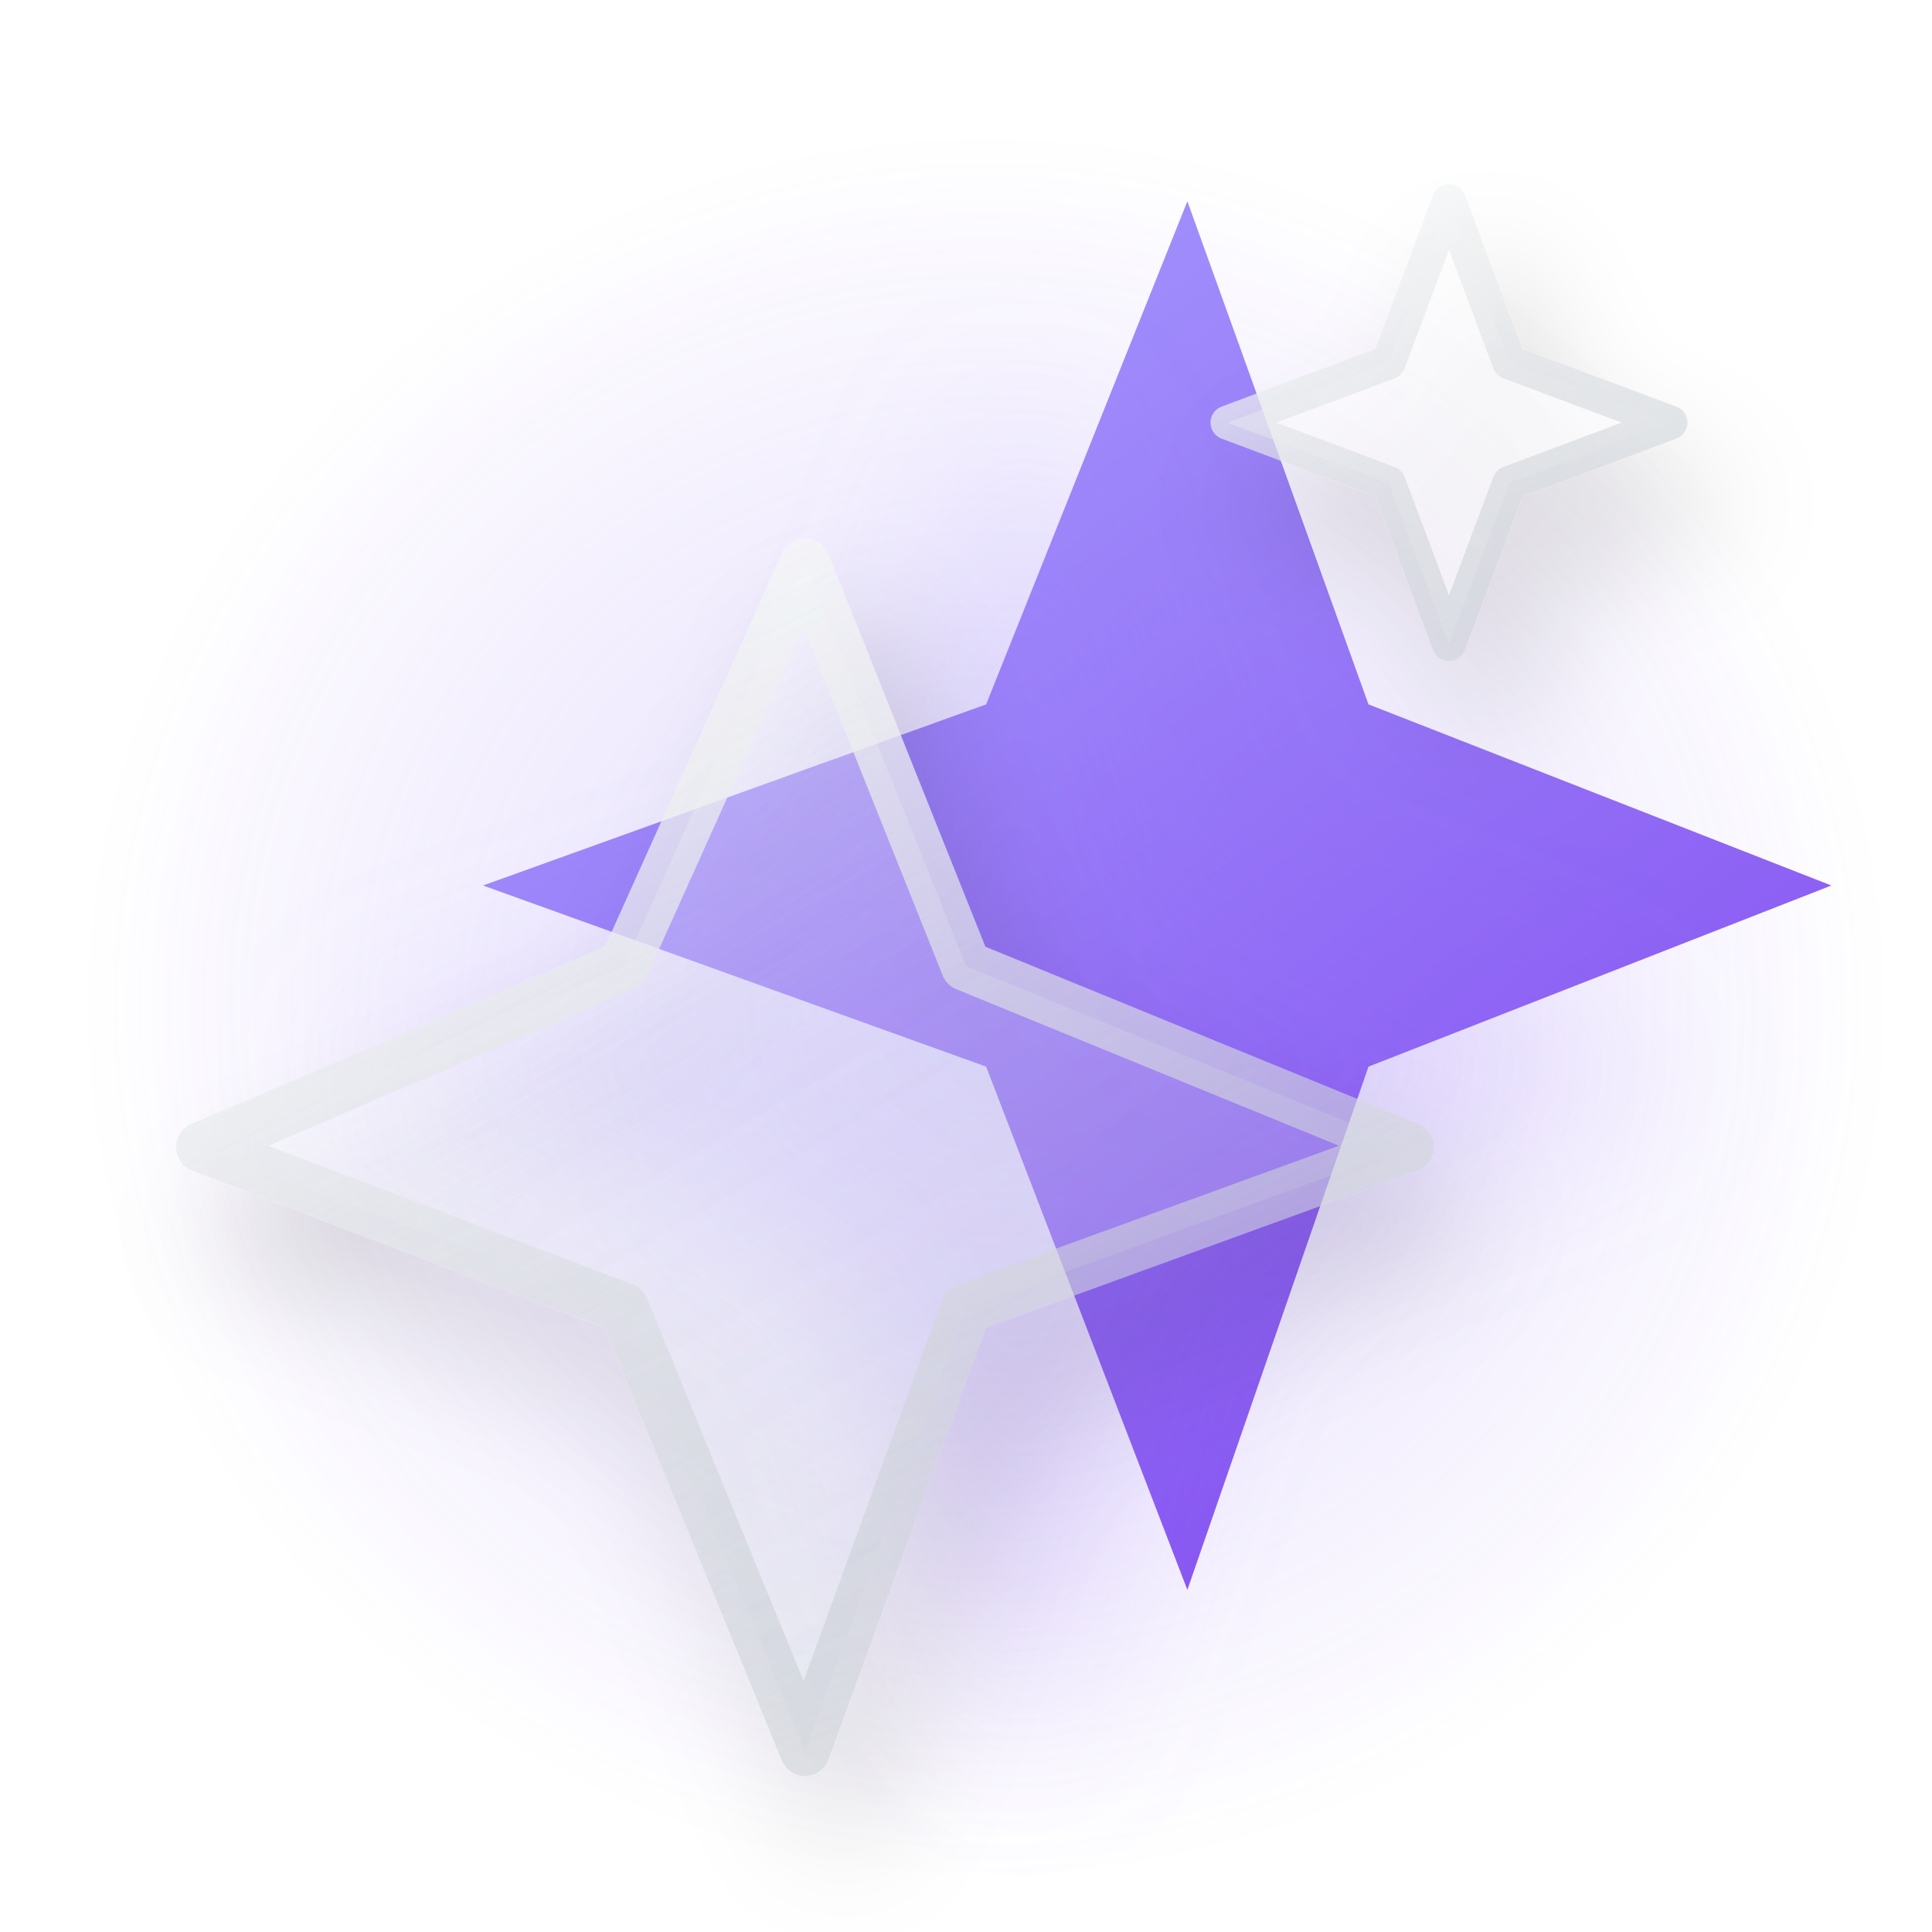
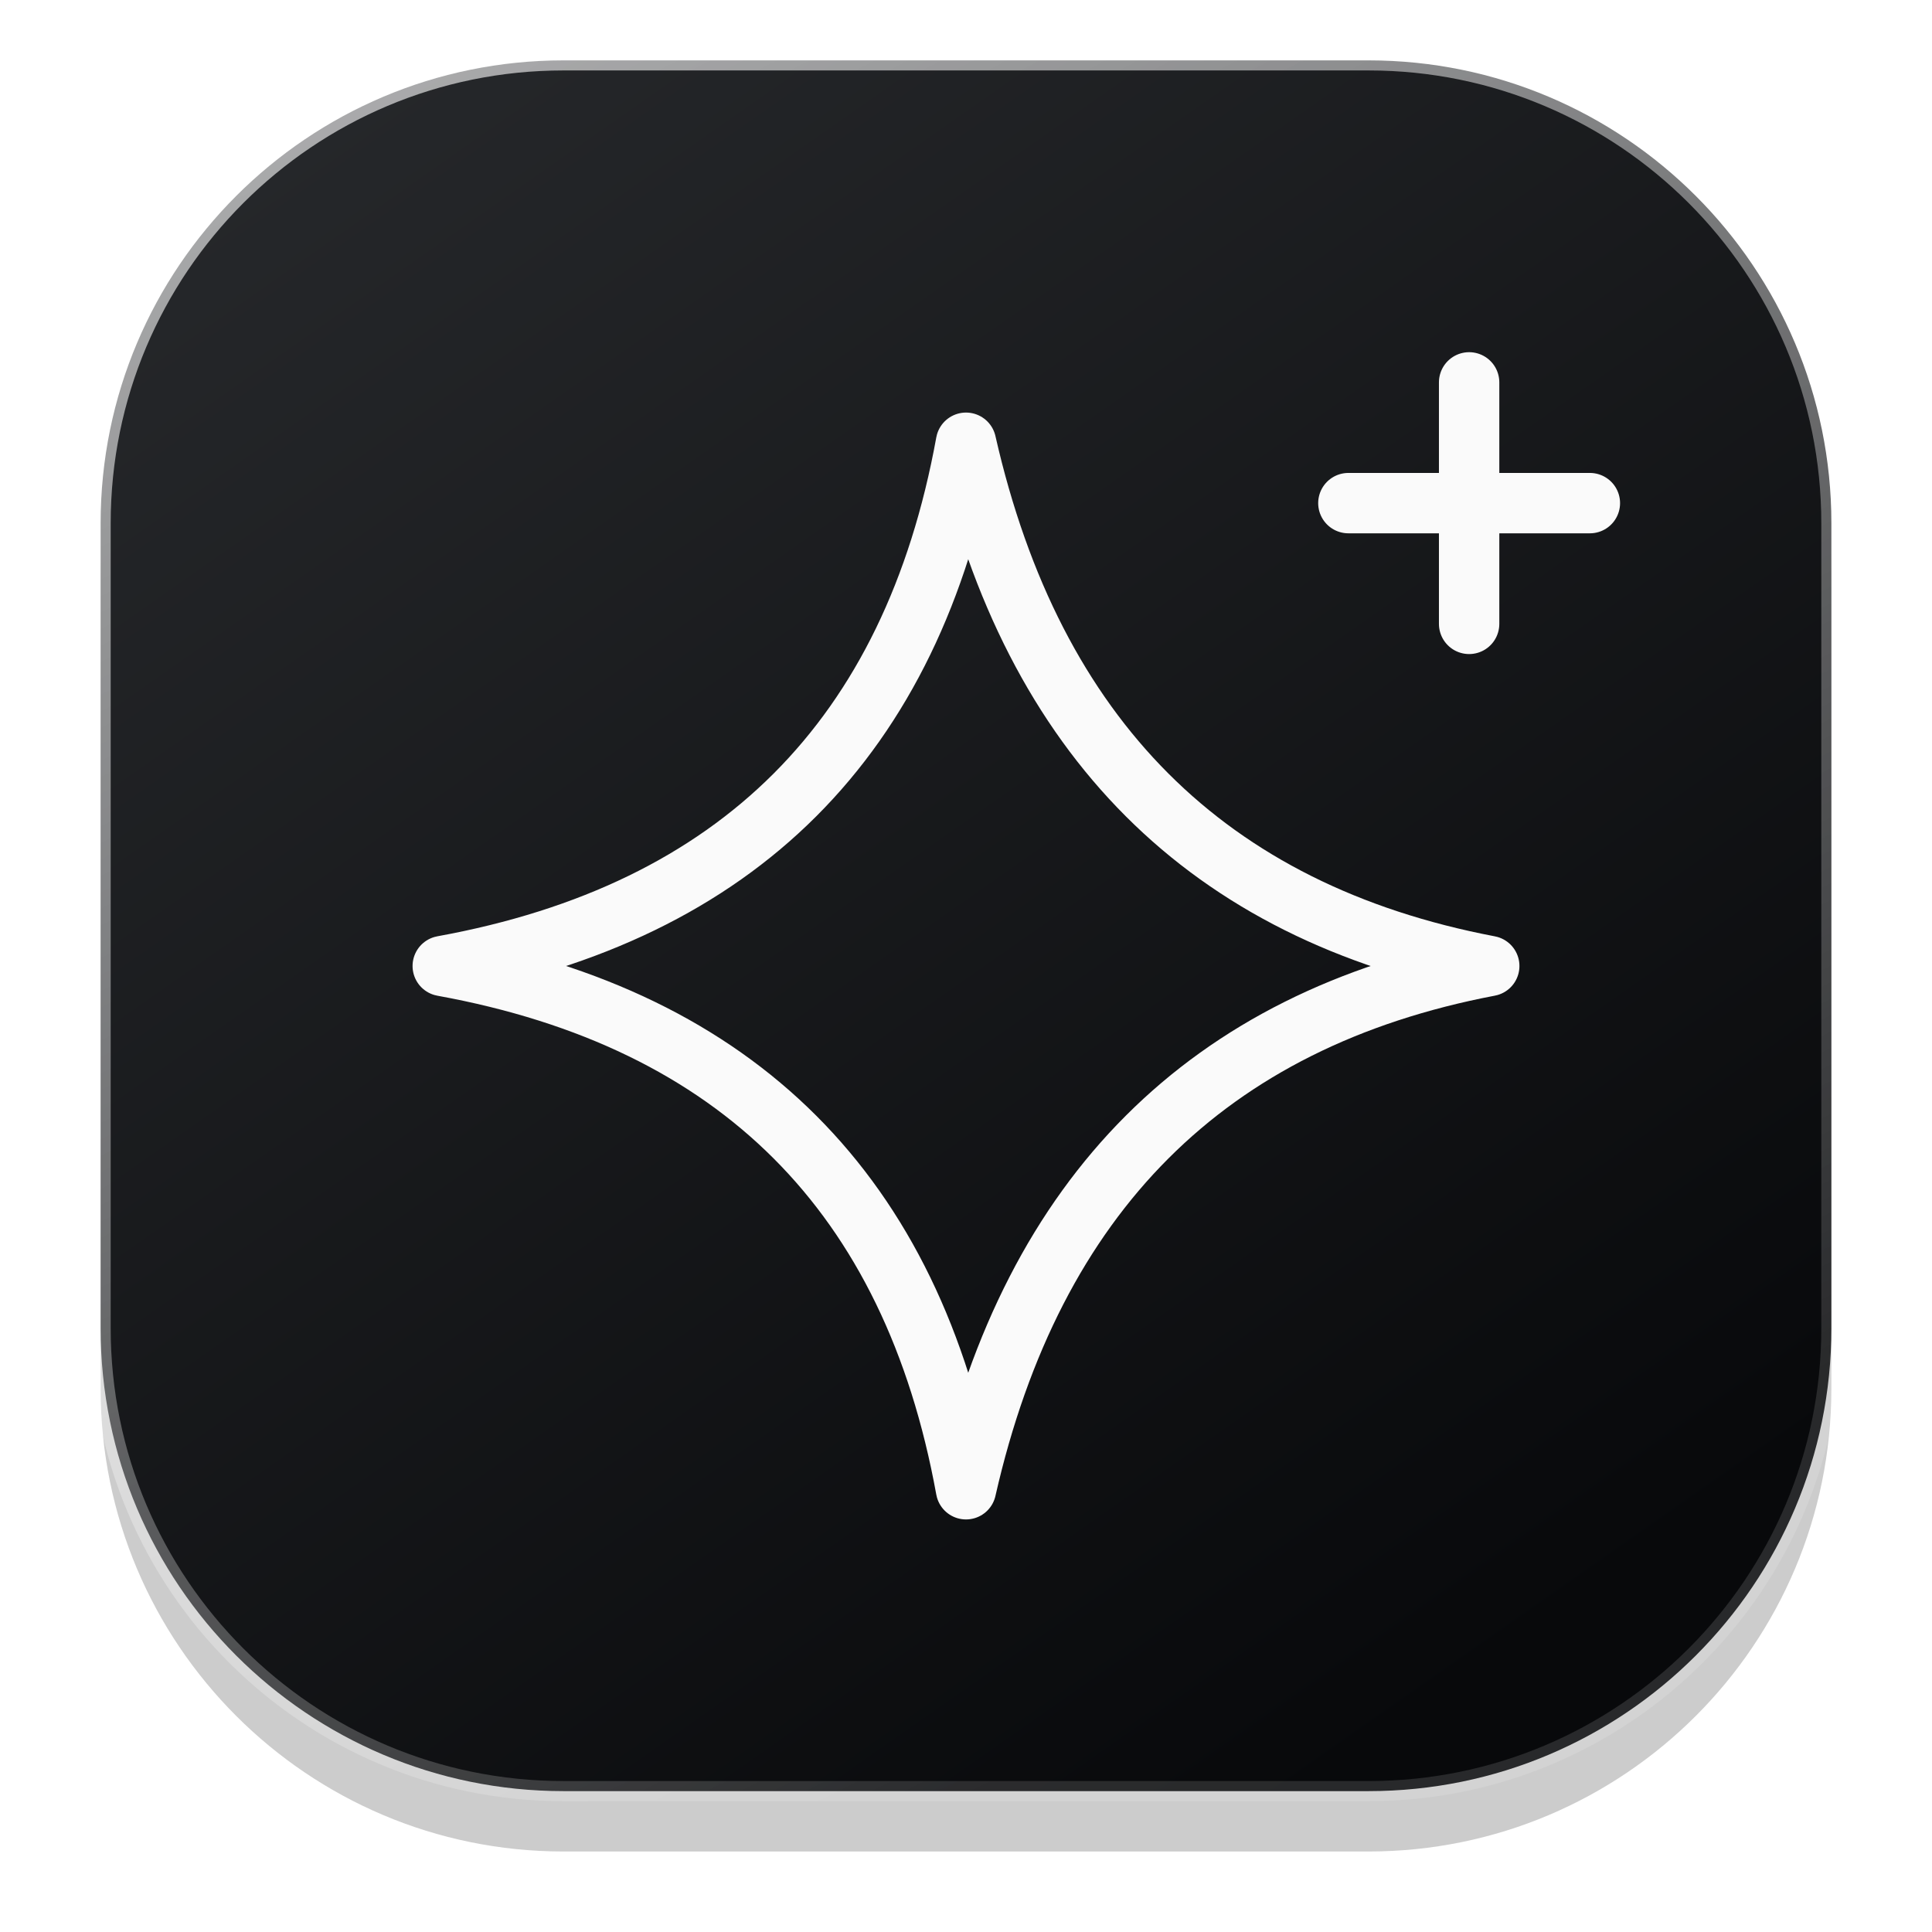
<svg xmlns="http://www.w3.org/2000/svg" viewBox="0 0 96 96">
  <defs>
-     <linearGradient id="color" x1="0" y1="0" x2=".7" y2="1">
-       <stop stop-color="#a9a2ff" />
-       <stop offset="1" stop-color="#8550f1" />
+     <linearGradient id="tile" x2=".7" y2="1">
+       <stop stop-color="#282a2d" />
+       <stop offset="1" stop-color="#08090b" />
    </linearGradient>
-     <linearGradient id="glass" x1="0" y1="0" x2=".6" y2="1">
-       <stop stop-color="#ffffff" stop-opacity=".45" />
-       <stop offset=".5" stop-color="#f3f7ff" stop-opacity=".23" />
-       <stop offset="1" stop-color="#c3cfd9" stop-opacity=".18" />
+     <linearGradient id="rim" x2=".5" y2="1">
+       <stop stop-color="#ffffff" stop-opacity=".65" />
+       <stop offset="1" stop-color="#ffffff" stop-opacity=".13" />
    </linearGradient>
-     <linearGradient id="edge" x1="0" y1="0" x2=".5" y2="1">
-       <stop stop-color="#fff" stop-opacity=".92" />
-       <stop offset="1" stop-color="#c2c8ce" stop-opacity=".48" />
-     </linearGradient>
-     <radialGradient id="glow">
-       <stop stop-color="#a9a2ff" stop-opacity=".28" />
-       <stop offset="1" stop-color="#8550f1" stop-opacity="0" />
-     </radialGradient>
-     <filter id="shadow" x="-40%" y="-40%" width="180%" height="180%">
-       <feDropShadow dy="4" stdDeviation="3" flood-opacity=".22" />
-     </filter>
-     <filter id="haze">
-       <feGaussianBlur stdDeviation="4" />
-     </filter>
  </defs>
-   <ellipse cx="49" cy="50" rx="45" ry="44" fill="url(#glow)" />
-   <g fill="url(#color)">
-     <path d="m59 10 9 25 23 9-23 9-9 26-10-26-25-9 25-9Z" />
-   </g>
-   <g fill="url(#color)" opacity=".18" filter="url(#haze)" transform="translate(-8 9)">
-     <path d="m59 10 9 25 23 9-23 9-9 26-10-26-25-9 25-9Z" />
-   </g>
-   <g fill="url(#glass)" stroke="url(#edge)" stroke-width="2.5" stroke-linejoin="round" stroke-linecap="round" filter="url(#shadow)">
-     <path d="m40 28 8 20 22 9-22 8-8 22-9-22-21-8 21-9Z" />
-     <path d="m72 10 3 8 8 3-8 3-3 8-3-8-8-3 8-3Z" fill="#fff6" stroke-width="1.7" />
+   <rect x="5" y="6" width="86" height="86" rx="23" fill="#000" opacity=".2" />
+   <rect x="5" y="3" width="86" height="86" rx="23" fill="url(#tile)" stroke="url(#rim)" />
+   <g fill="none" stroke="#fafafa" stroke-width="3" stroke-linecap="round" stroke-linejoin="round">
+     <path d="M48 22q5 22 26 26-21 4-26 26-4-22-26-26 22-4 26-26ZM73 19v12m-6-6h12" />
  </g>
</svg>
